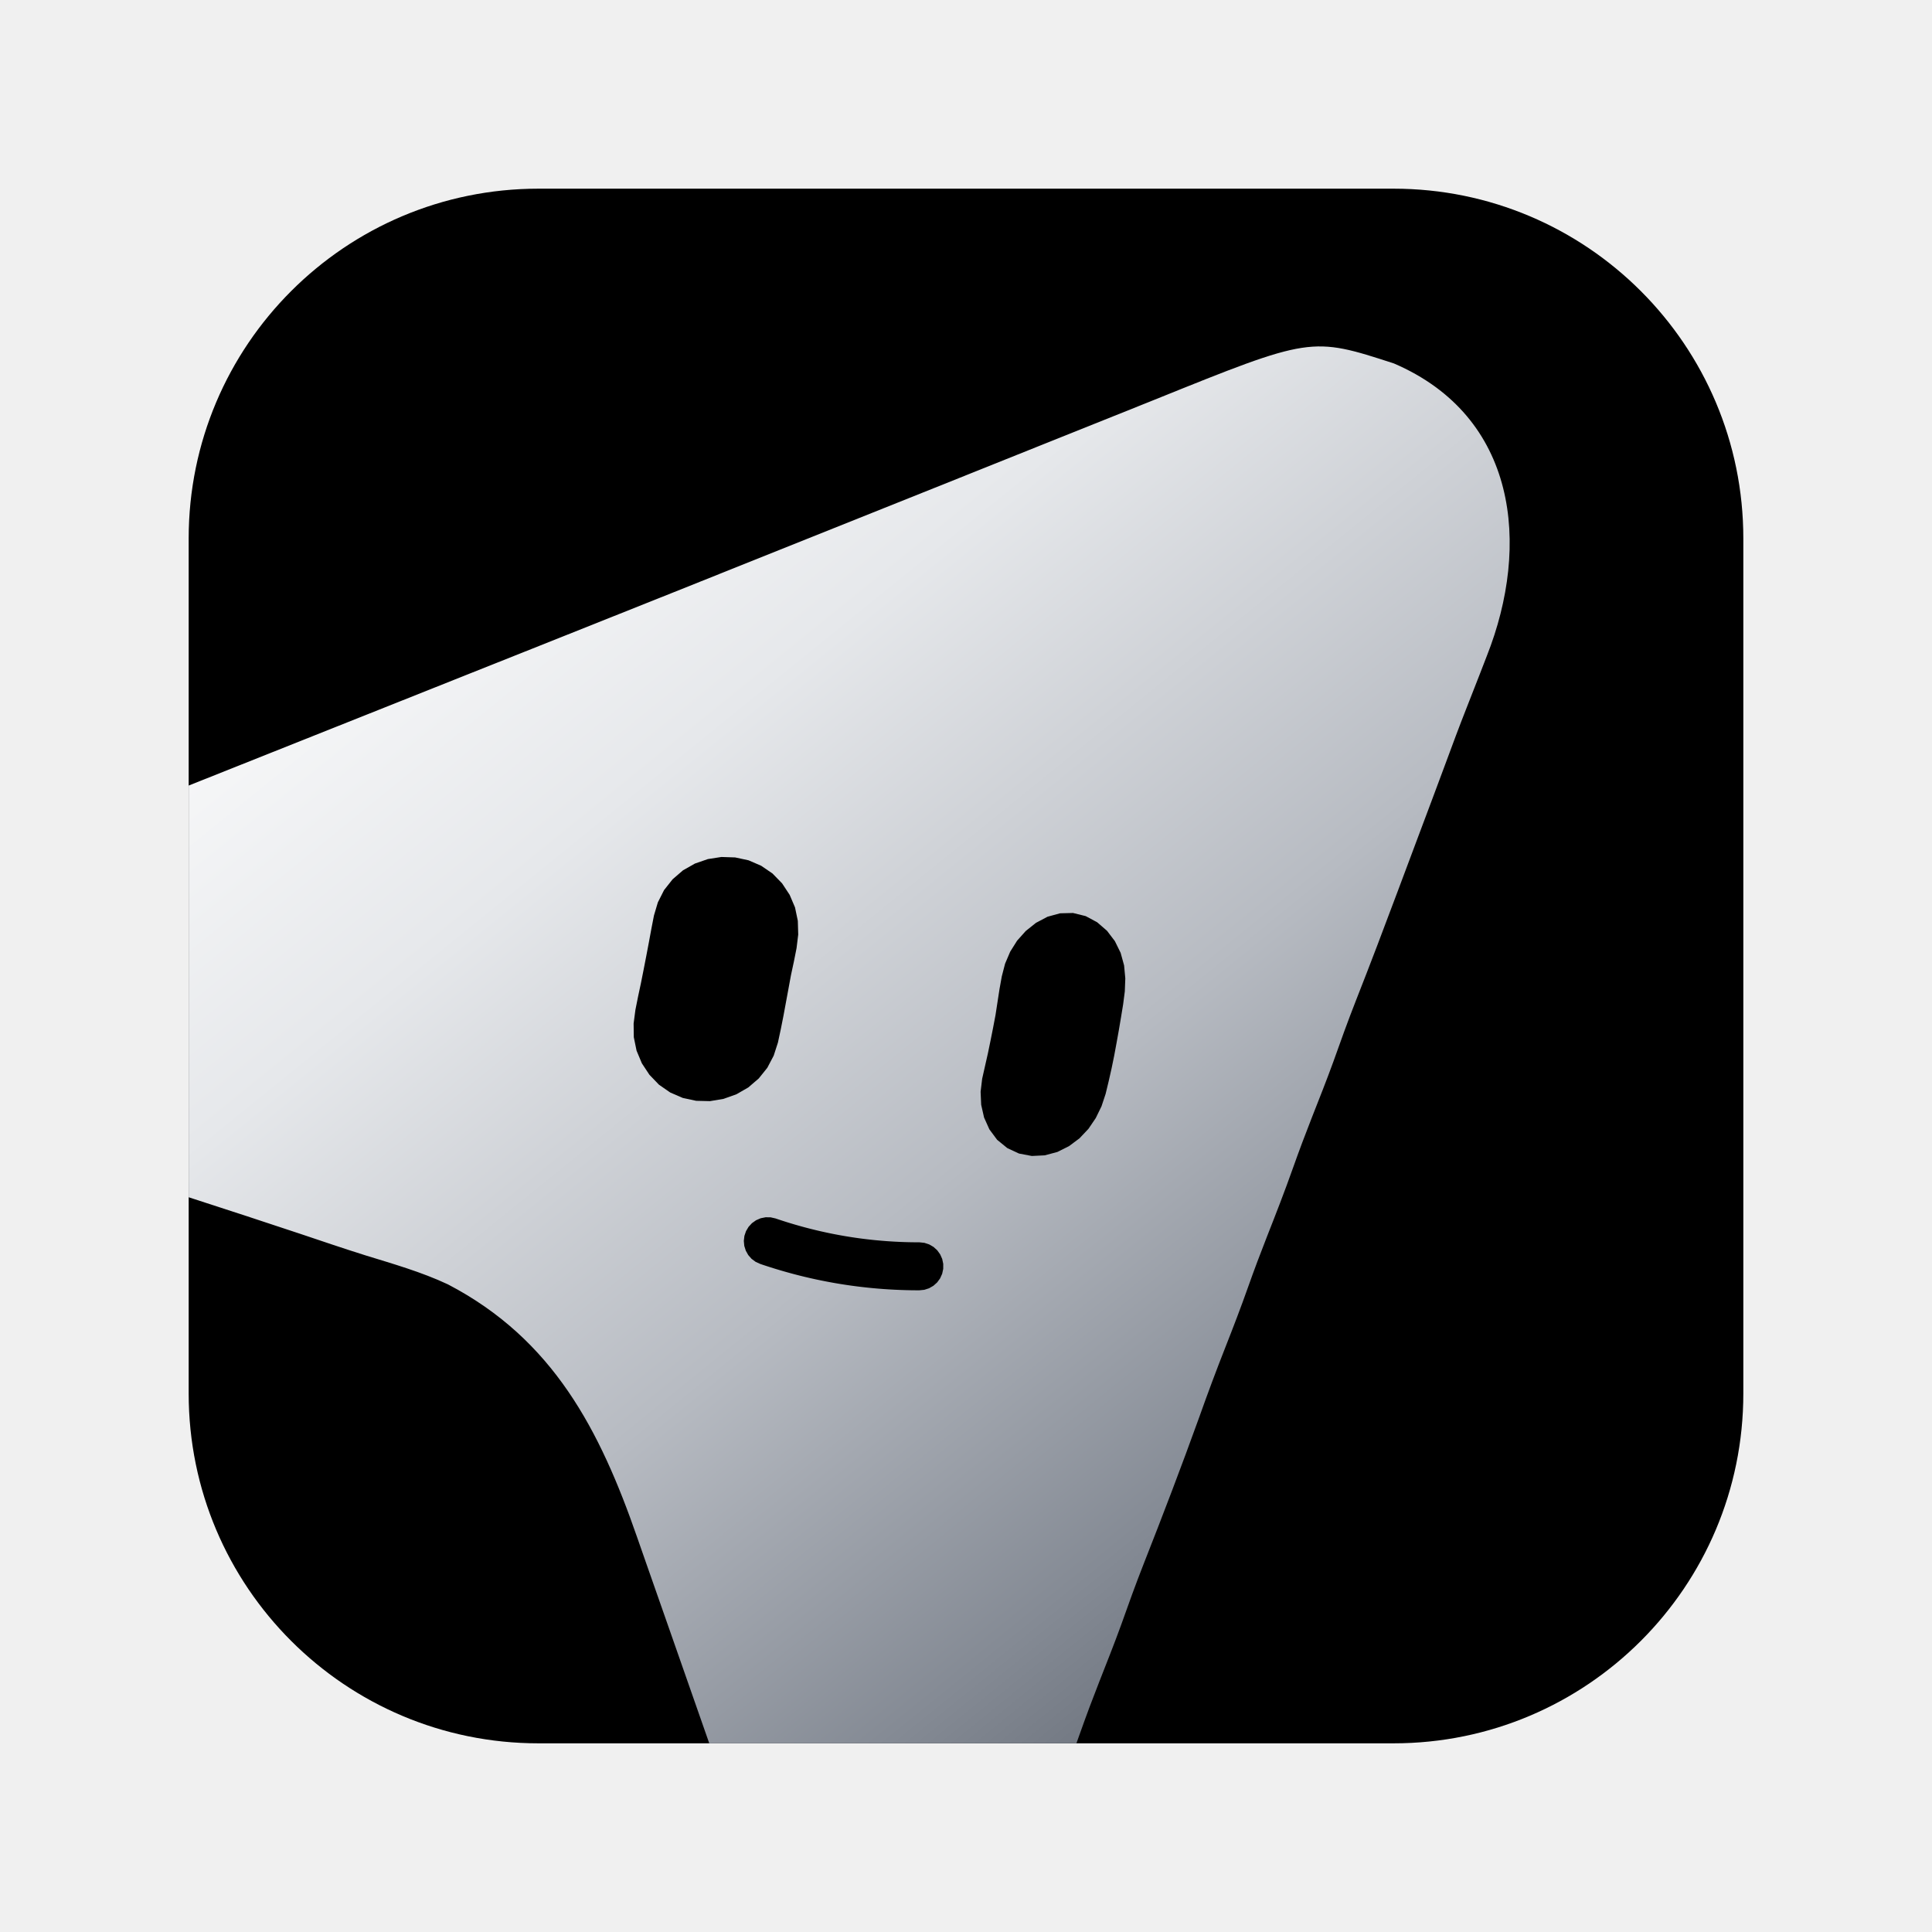
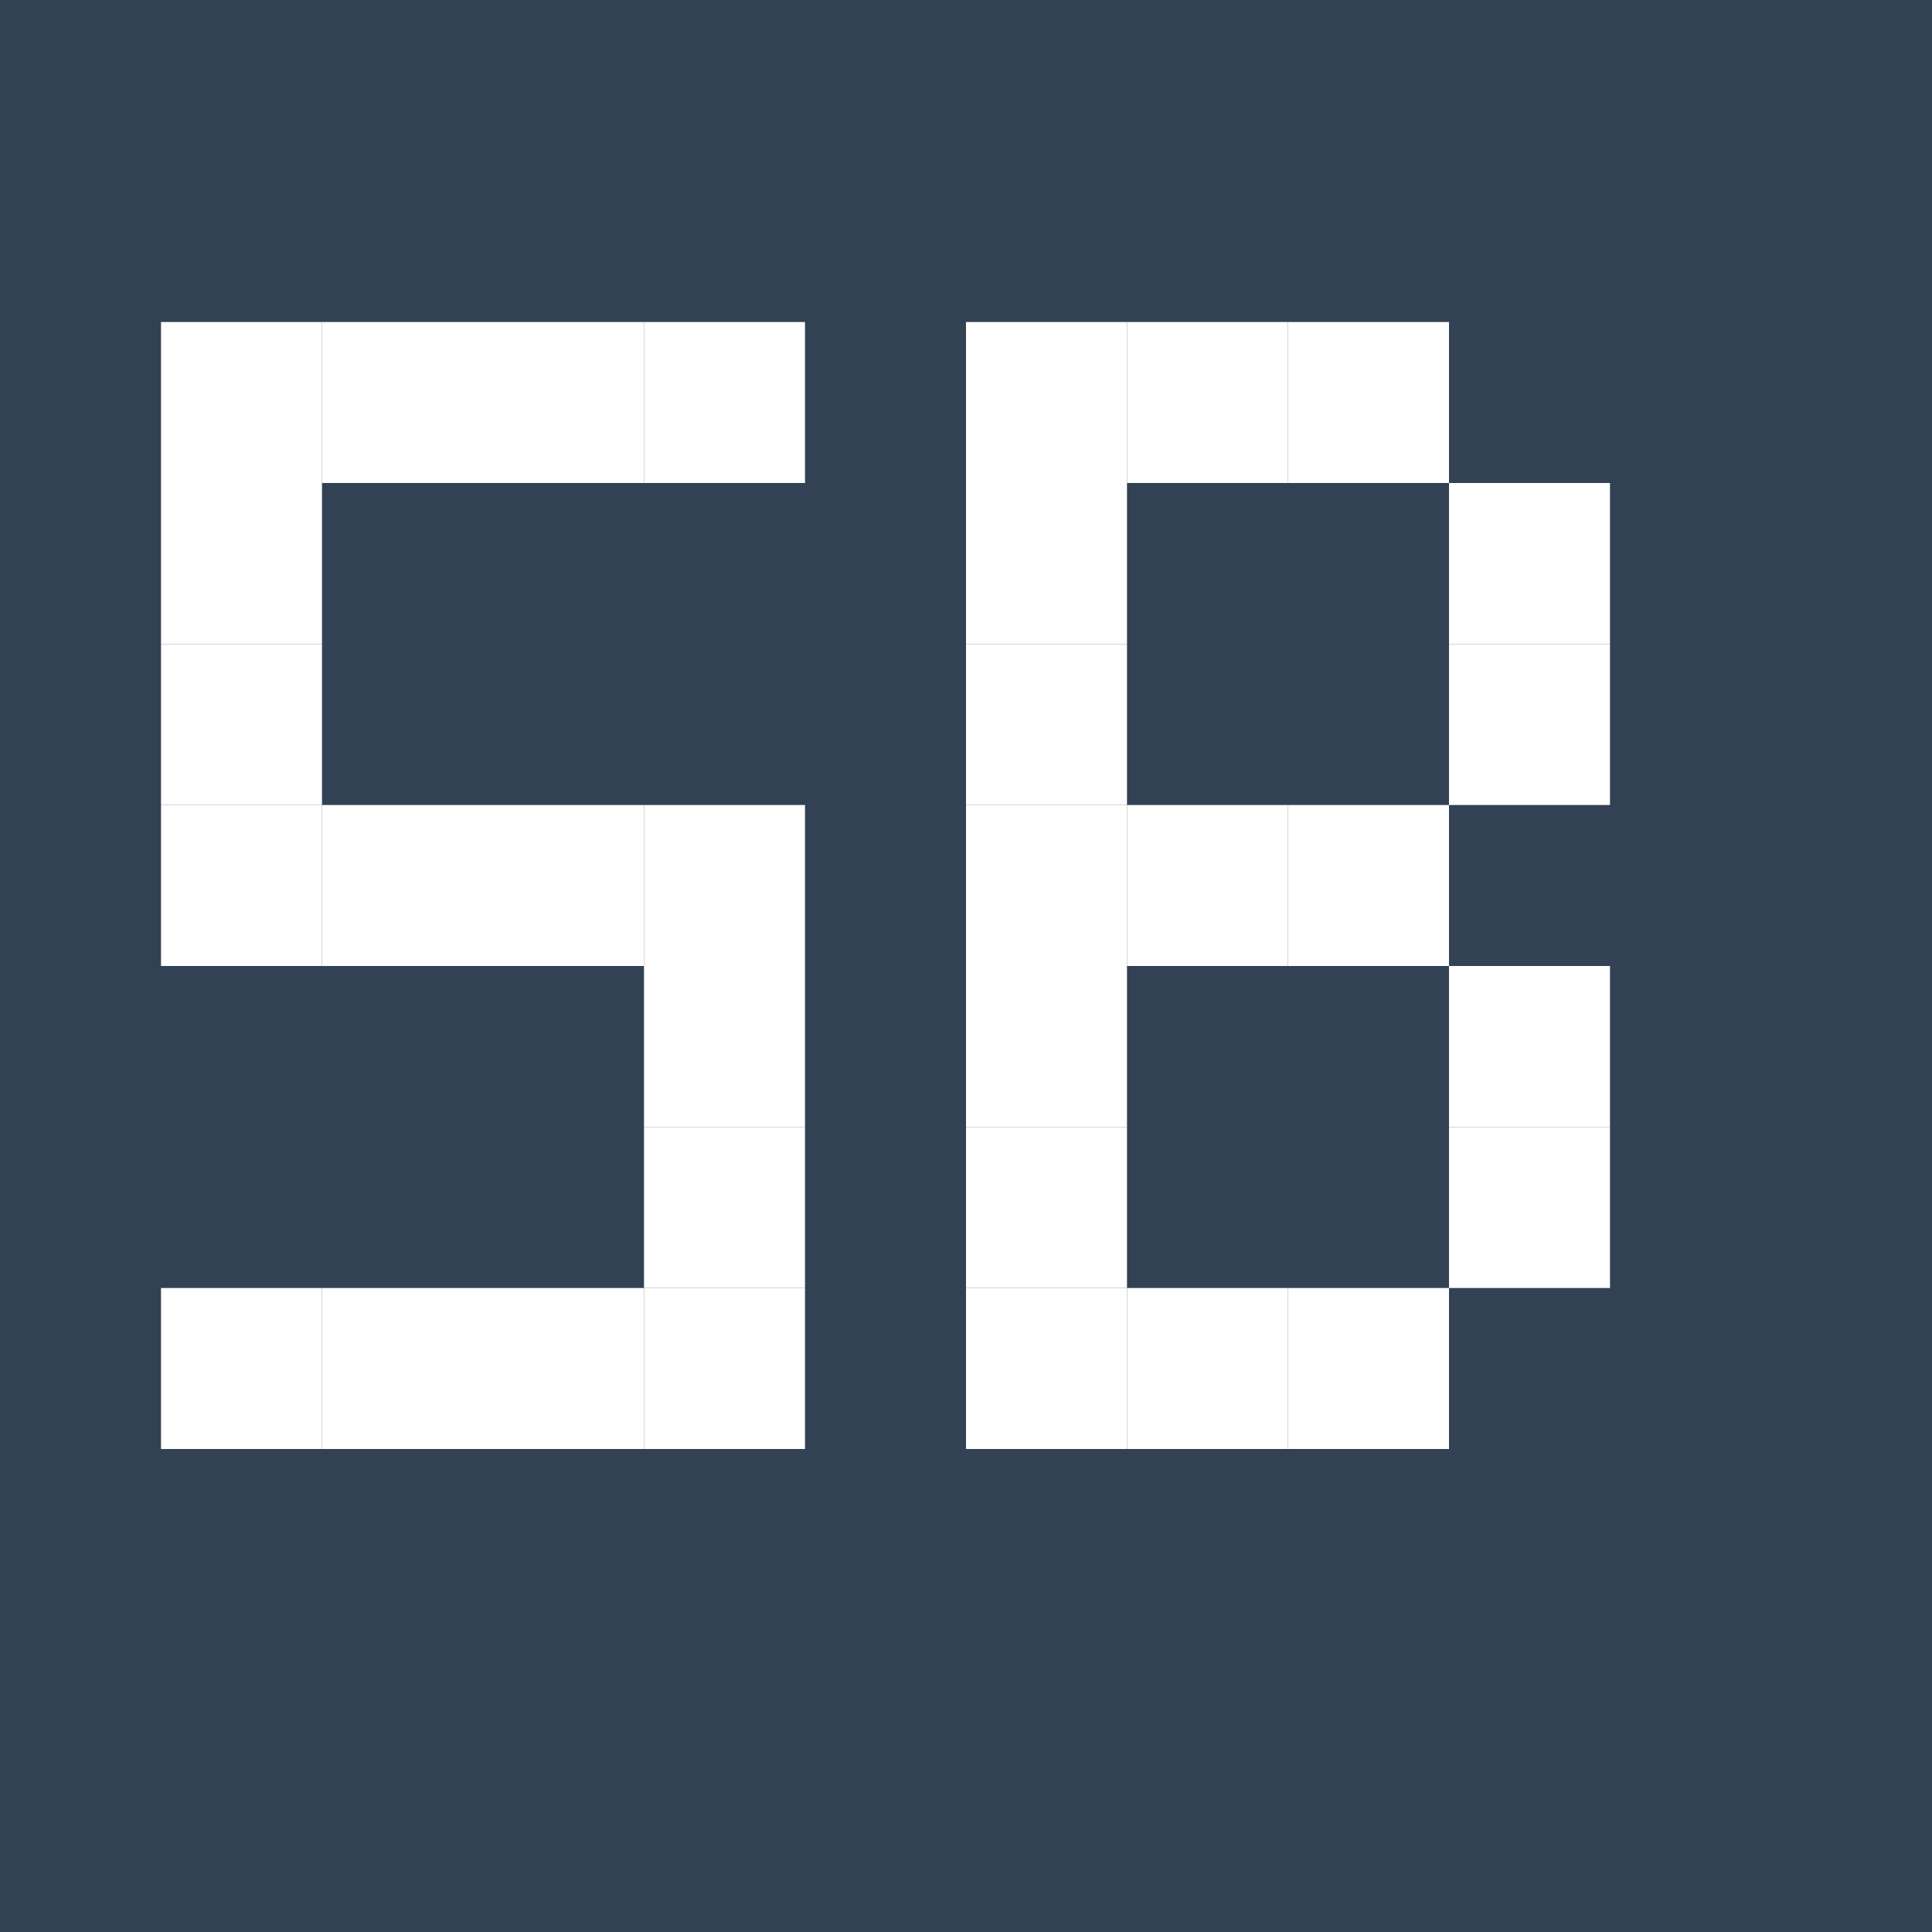
- <svg xmlns="http://www.w3.org/2000/svg" viewBox="0 0 1024 1024" role="img" aria-labelledby="title desc">
-   <defs>
-     <clipPath id="tile">
-       <rect width="1024" height="1024" rx="230.4" />
-     </clipPath>
-     <linearGradient id="mascot-grey" x1="18%" y1="10%" x2="84%" y2="94%">
-       <stop offset="0" stop-color="#FFFFFF" />
-       <stop offset="0.28" stop-color="#E6E8EB" />
-       <stop offset="0.58" stop-color="#B7BBC2" />
-       <stop offset="0.82" stop-color="#848A94" />
-       <stop offset="1" stop-color="#5B616B" />
-     </linearGradient>
-   </defs>
-   <g transform="translate(100 100) scale(0.8046875)">
-     <g clip-path="url(#tile)">
-       <rect width="1024" height="1024" fill="#000000" />
-       <path fill="url(#mascot-grey)" fill-rule="evenodd" d="M 855.02 307.86 C 853.52 311.72 852.03 315.58 850.54 319.44 C 847.65 326.93 844.71 334.40 841.76 341.87 C 836.84 354.31 832.20 366.84 827.57 379.39 C 821.95 394.57 816.25 409.71 810.56 424.86 C 805.83 437.46 801.11 450.05 796.40 462.65 C 787.38 486.76 778.27 510.81 768.83 534.76 C 763.60 548.10 758.73 561.55 753.95 575.06 C 749.45 587.42 744.60 599.64 739.78 611.88 C 735.43 622.96 731.25 634.06 727.28 645.28 C 721.93 660.40 716.12 675.31 710.24 690.23 C 705.89 701.30 701.71 712.41 697.74 723.63 C 693.08 736.80 688.09 749.80 682.97 762.80 C 676.91 778.19 671.13 793.65 665.60 809.25 C 653.91 841.70 641.59 873.92 628.95 906.00 C 623.71 919.35 618.85 932.79 614.07 946.31 C 609.57 958.67 604.72 970.89 599.90 983.13 C 595.55 994.20 591.37 1005.31 587.40 1016.53 C 553.14 1112.62 553.14 1112.62 516.31 1130.67 C 484.93 1144.17 457.26 1148.81 424.19 1137.67 C 400.29 1127.05 375.46 1112.10 364.88 1086.92 C 364.25 1085.10 363.61 1083.28 362.96 1081.41 C 362.22 1079.31 361.48 1077.21 360.72 1075.05 C 359.54 1071.62 359.54 1071.62 358.33 1068.13 C 357.48 1065.70 356.63 1063.28 355.75 1060.79 C 353.91 1055.53 352.07 1050.26 350.24 1045.00 C 347.33 1036.64 344.40 1028.28 341.47 1019.93 C 333.12 996.17 324.81 972.41 316.52 948.64 C 311.44 934.09 306.34 919.55 301.23 905.02 C 299.29 899.50 297.37 893.99 295.45 888.47 C 270.91 817.76 240.19 757.92 170.76 721.70 C 153.30 713.50 134.62 708.21 116.24 702.53 C 101.98 698.05 87.84 693.23 73.67 688.47 C 50.38 680.71 27.06 673.07 3.70 665.52 C -1.79 663.74 -7.29 661.95 -12.78 660.17 C -23.39 656.72 -34.01 653.33 -44.64 649.96 C -82.46 637.86 -119.55 625.93 -140.31 589.31 C -154.81 554.43 -162.14 524.71 -148.01 488.11 C -134.11 458.09 -112.06 437.84 -81.52 425.66 C -78.53 424.47 -75.54 423.27 -72.47 422.04 C -69.20 420.74 -65.93 419.44 -62.56 418.10 C -59.04 416.70 -55.53 415.30 -52.02 413.89 C -42.38 410.04 -32.74 406.21 -23.10 402.37 C -12.74 398.25 -2.38 394.11 7.98 389.97 C 32.87 380.04 57.78 370.12 82.69 360.20 C 94.40 355.54 106.10 350.87 117.81 346.21 C 121.30 344.82 121.30 344.82 124.87 343.40 C 129.59 341.52 134.31 339.63 139.04 337.75 C 150.99 332.99 162.93 328.23 174.88 323.47 C 177.26 322.52 179.65 321.57 182.10 320.59 C 196.72 314.77 211.34 308.95 225.96 303.13 C 287.71 278.54 349.42 253.88 411.11 229.15 C 439.23 217.88 467.36 206.64 495.49 195.39 C 518.02 186.39 540.53 177.37 563.04 168.32 C 578.42 162.13 593.81 155.98 609.20 149.84 C 618.02 146.33 626.84 142.80 635.64 139.24 C 739.26 97.41 739.26 97.41 793.85 115.12 C 875.04 150.01 884.06 234.58 855.02 307.86 Z M 350.90 440.19 L 359.96 440.49 L 368.77 442.38 L 377.08 445.97 L 384.54 451.07 L 390.86 457.56 L 395.84 465.11 L 399.38 473.41 L 401.23 482.26 L 401.49 491.28 L 400.39 500.26 L 398.62 509.16 L 396.72 518.01 L 395.08 526.90 L 393.43 535.80 L 391.79 544.69 L 390.02 553.59 L 388.12 562.44 L 385.34 571.04 L 381.13 579.05 L 375.48 586.09 L 368.61 591.99 L 360.77 596.50 L 352.25 599.53 L 343.36 601.01 L 334.29 600.80 L 325.44 598.90 L 317.18 595.32 L 309.76 590.18 L 303.48 583.64 L 298.50 576.10 L 295.01 567.75 L 293.19 558.90 L 293.07 549.88 L 294.25 540.90 L 296.02 532.05 L 297.91 523.19 L 299.68 514.30 L 301.41 505.40 L 303.10 496.51 L 304.74 487.62 L 306.47 478.72 L 309.04 470.08 L 313.13 461.99 L 318.74 454.90 L 325.57 449.00 L 333.45 444.53 L 341.97 441.58 Z M 582.49 477.08 L 590.84 479.14 L 598.39 483.19 L 604.88 488.80 L 610.06 495.62 L 613.86 503.34 L 616.13 511.60 L 616.93 520.16 L 616.60 528.76 L 615.50 537.27 L 614.11 545.75 L 612.68 554.22 L 611.16 562.69 L 609.60 571.12 L 607.87 579.55 L 605.97 587.94 L 603.95 596.29 L 601.25 604.42 L 597.46 612.18 L 592.65 619.26 L 586.75 625.50 L 579.88 630.64 L 572.21 634.48 L 563.90 636.71 L 555.35 637.13 L 546.92 635.53 L 539.16 631.91 L 532.50 626.47 L 527.40 619.60 L 523.90 611.80 L 522.00 603.41 L 521.62 594.85 L 522.64 586.30 L 524.53 577.91 L 526.43 569.52 L 528.16 561.13 L 529.84 552.70 L 531.45 544.23 L 532.75 535.75 L 534.06 527.24 L 535.58 518.81 L 537.73 510.50 L 541.10 502.58 L 545.65 495.33 L 551.38 488.92 L 558.09 483.57 L 565.67 479.56 L 573.94 477.29 Z M 376.40 708.21 L 378.08 708.79 L 379.81 709.36 L 381.54 709.92 L 383.28 710.48 L 385.01 711.02 L 386.75 711.56 L 388.49 712.08 L 390.23 712.60 L 391.97 713.10 L 393.72 713.60 L 395.46 714.08 L 397.21 714.56 L 398.96 715.03 L 400.71 715.48 L 402.47 715.93 L 404.22 716.36 L 405.98 716.79 L 407.74 717.20 L 409.50 717.61 L 411.26 718.00 L 413.02 718.39 L 414.79 718.76 L 416.56 719.13 L 418.33 719.48 L 420.10 719.83 L 421.87 720.16 L 423.65 720.49 L 425.42 720.81 L 427.20 721.11 L 428.98 721.41 L 430.76 721.69 L 432.54 721.97 L 434.33 722.23 L 436.11 722.49 L 437.90 722.73 L 439.69 722.97 L 441.48 723.19 L 443.28 723.41 L 445.07 723.61 L 446.87 723.81 L 448.66 723.99 L 450.46 724.17 L 452.26 724.33 L 454.07 724.49 L 455.87 724.63 L 457.68 724.77 L 459.48 724.89 L 461.29 725.01 L 463.10 725.11 L 464.91 725.21 L 466.73 725.29 L 468.54 725.37 L 470.36 725.43 L 472.17 725.49 L 473.99 725.53 L 475.81 725.57 L 477.63 725.59 L 479.46 725.61 L 481.24 725.61 L 481.24 725.61 L 484.53 725.28 L 487.67 724.27 L 490.54 722.62 L 493.00 720.42 L 494.95 717.75 L 496.30 714.73 L 497.00 711.50 L 497.01 708.20 L 496.33 704.96 L 494.99 701.94 L 493.06 699.26 L 490.61 697.04 L 487.75 695.38 L 484.61 694.35 L 481.33 694.00 L 481.33 694.00 L 479.63 694.00 L 477.98 693.98 L 476.33 693.96 L 474.69 693.93 L 473.04 693.89 L 471.40 693.84 L 469.76 693.78 L 468.12 693.71 L 466.48 693.63 L 464.84 693.55 L 463.21 693.45 L 461.58 693.35 L 459.95 693.24 L 458.32 693.11 L 456.69 692.98 L 455.06 692.84 L 453.44 692.69 L 451.82 692.54 L 450.19 692.37 L 448.57 692.19 L 446.96 692.01 L 445.34 691.81 L 443.72 691.61 L 442.11 691.40 L 440.50 691.18 L 438.89 690.95 L 437.28 690.71 L 435.67 690.46 L 434.07 690.20 L 432.46 689.94 L 430.86 689.66 L 429.26 689.38 L 427.66 689.08 L 426.06 688.78 L 424.47 688.47 L 422.87 688.15 L 421.28 687.82 L 419.68 687.48 L 418.09 687.13 L 416.50 686.78 L 414.92 686.41 L 413.33 686.04 L 411.75 685.65 L 410.16 685.26 L 408.58 684.86 L 407.00 684.45 L 405.42 684.03 L 403.84 683.60 L 402.26 683.16 L 400.69 682.71 L 399.11 682.26 L 397.54 681.79 L 395.97 681.32 L 394.40 680.84 L 392.83 680.34 L 391.26 679.84 L 389.70 679.33 L 388.13 678.81 L 386.53 678.27 L 386.53 678.27 L 383.31 677.54 L 380.00 677.50 L 376.76 678.15 L 373.73 679.46 L 371.03 681.37 L 368.79 683.80 L 367.10 686.64 L 366.04 689.77 L 365.66 693.05 L 365.96 696.34 L 366.95 699.49 L 368.56 702.38 L 370.74 704.86 L 373.39 706.83 L 376.40 708.21 Z" />
-     </g>
+ <svg xmlns="http://www.w3.org/2000/svg" viewBox="0 0 12 12">
+   <path fill="#334155" d="M0 0h12v12H0z" />
+   <g fill="#ffffff">
+     <rect x="1" y="2" width="1" height="1" />
+     <rect x="2" y="2" width="1" height="1" />
+     <rect x="3" y="2" width="1" height="1" />
+     <rect x="4" y="2" width="1" height="1" />
+     <rect x="6" y="2" width="1" height="1" />
+     <rect x="7" y="2" width="1" height="1" />
+     <rect x="8" y="2" width="1" height="1" />
+     <rect x="1" y="3" width="1" height="1" />
+     <rect x="6" y="3" width="1" height="1" />
+     <rect x="9" y="3" width="1" height="1" />
+     <rect x="1" y="4" width="1" height="1" />
+     <rect x="6" y="4" width="1" height="1" />
+     <rect x="9" y="4" width="1" height="1" />
+     <rect x="1" y="5" width="1" height="1" />
+     <rect x="2" y="5" width="1" height="1" />
+     <rect x="3" y="5" width="1" height="1" />
+     <rect x="4" y="5" width="1" height="1" />
+     <rect x="6" y="5" width="1" height="1" />
+     <rect x="7" y="5" width="1" height="1" />
+     <rect x="8" y="5" width="1" height="1" />
+     <rect x="4" y="6" width="1" height="1" />
+     <rect x="6" y="6" width="1" height="1" />
+     <rect x="9" y="6" width="1" height="1" />
+     <rect x="4" y="7" width="1" height="1" />
+     <rect x="6" y="7" width="1" height="1" />
+     <rect x="9" y="7" width="1" height="1" />
+     <rect x="1" y="8" width="1" height="1" />
+     <rect x="2" y="8" width="1" height="1" />
+     <rect x="3" y="8" width="1" height="1" />
+     <rect x="4" y="8" width="1" height="1" />
+     <rect x="6" y="8" width="1" height="1" />
+     <rect x="7" y="8" width="1" height="1" />
+     <rect x="8" y="8" width="1" height="1" />
  </g>
</svg>
